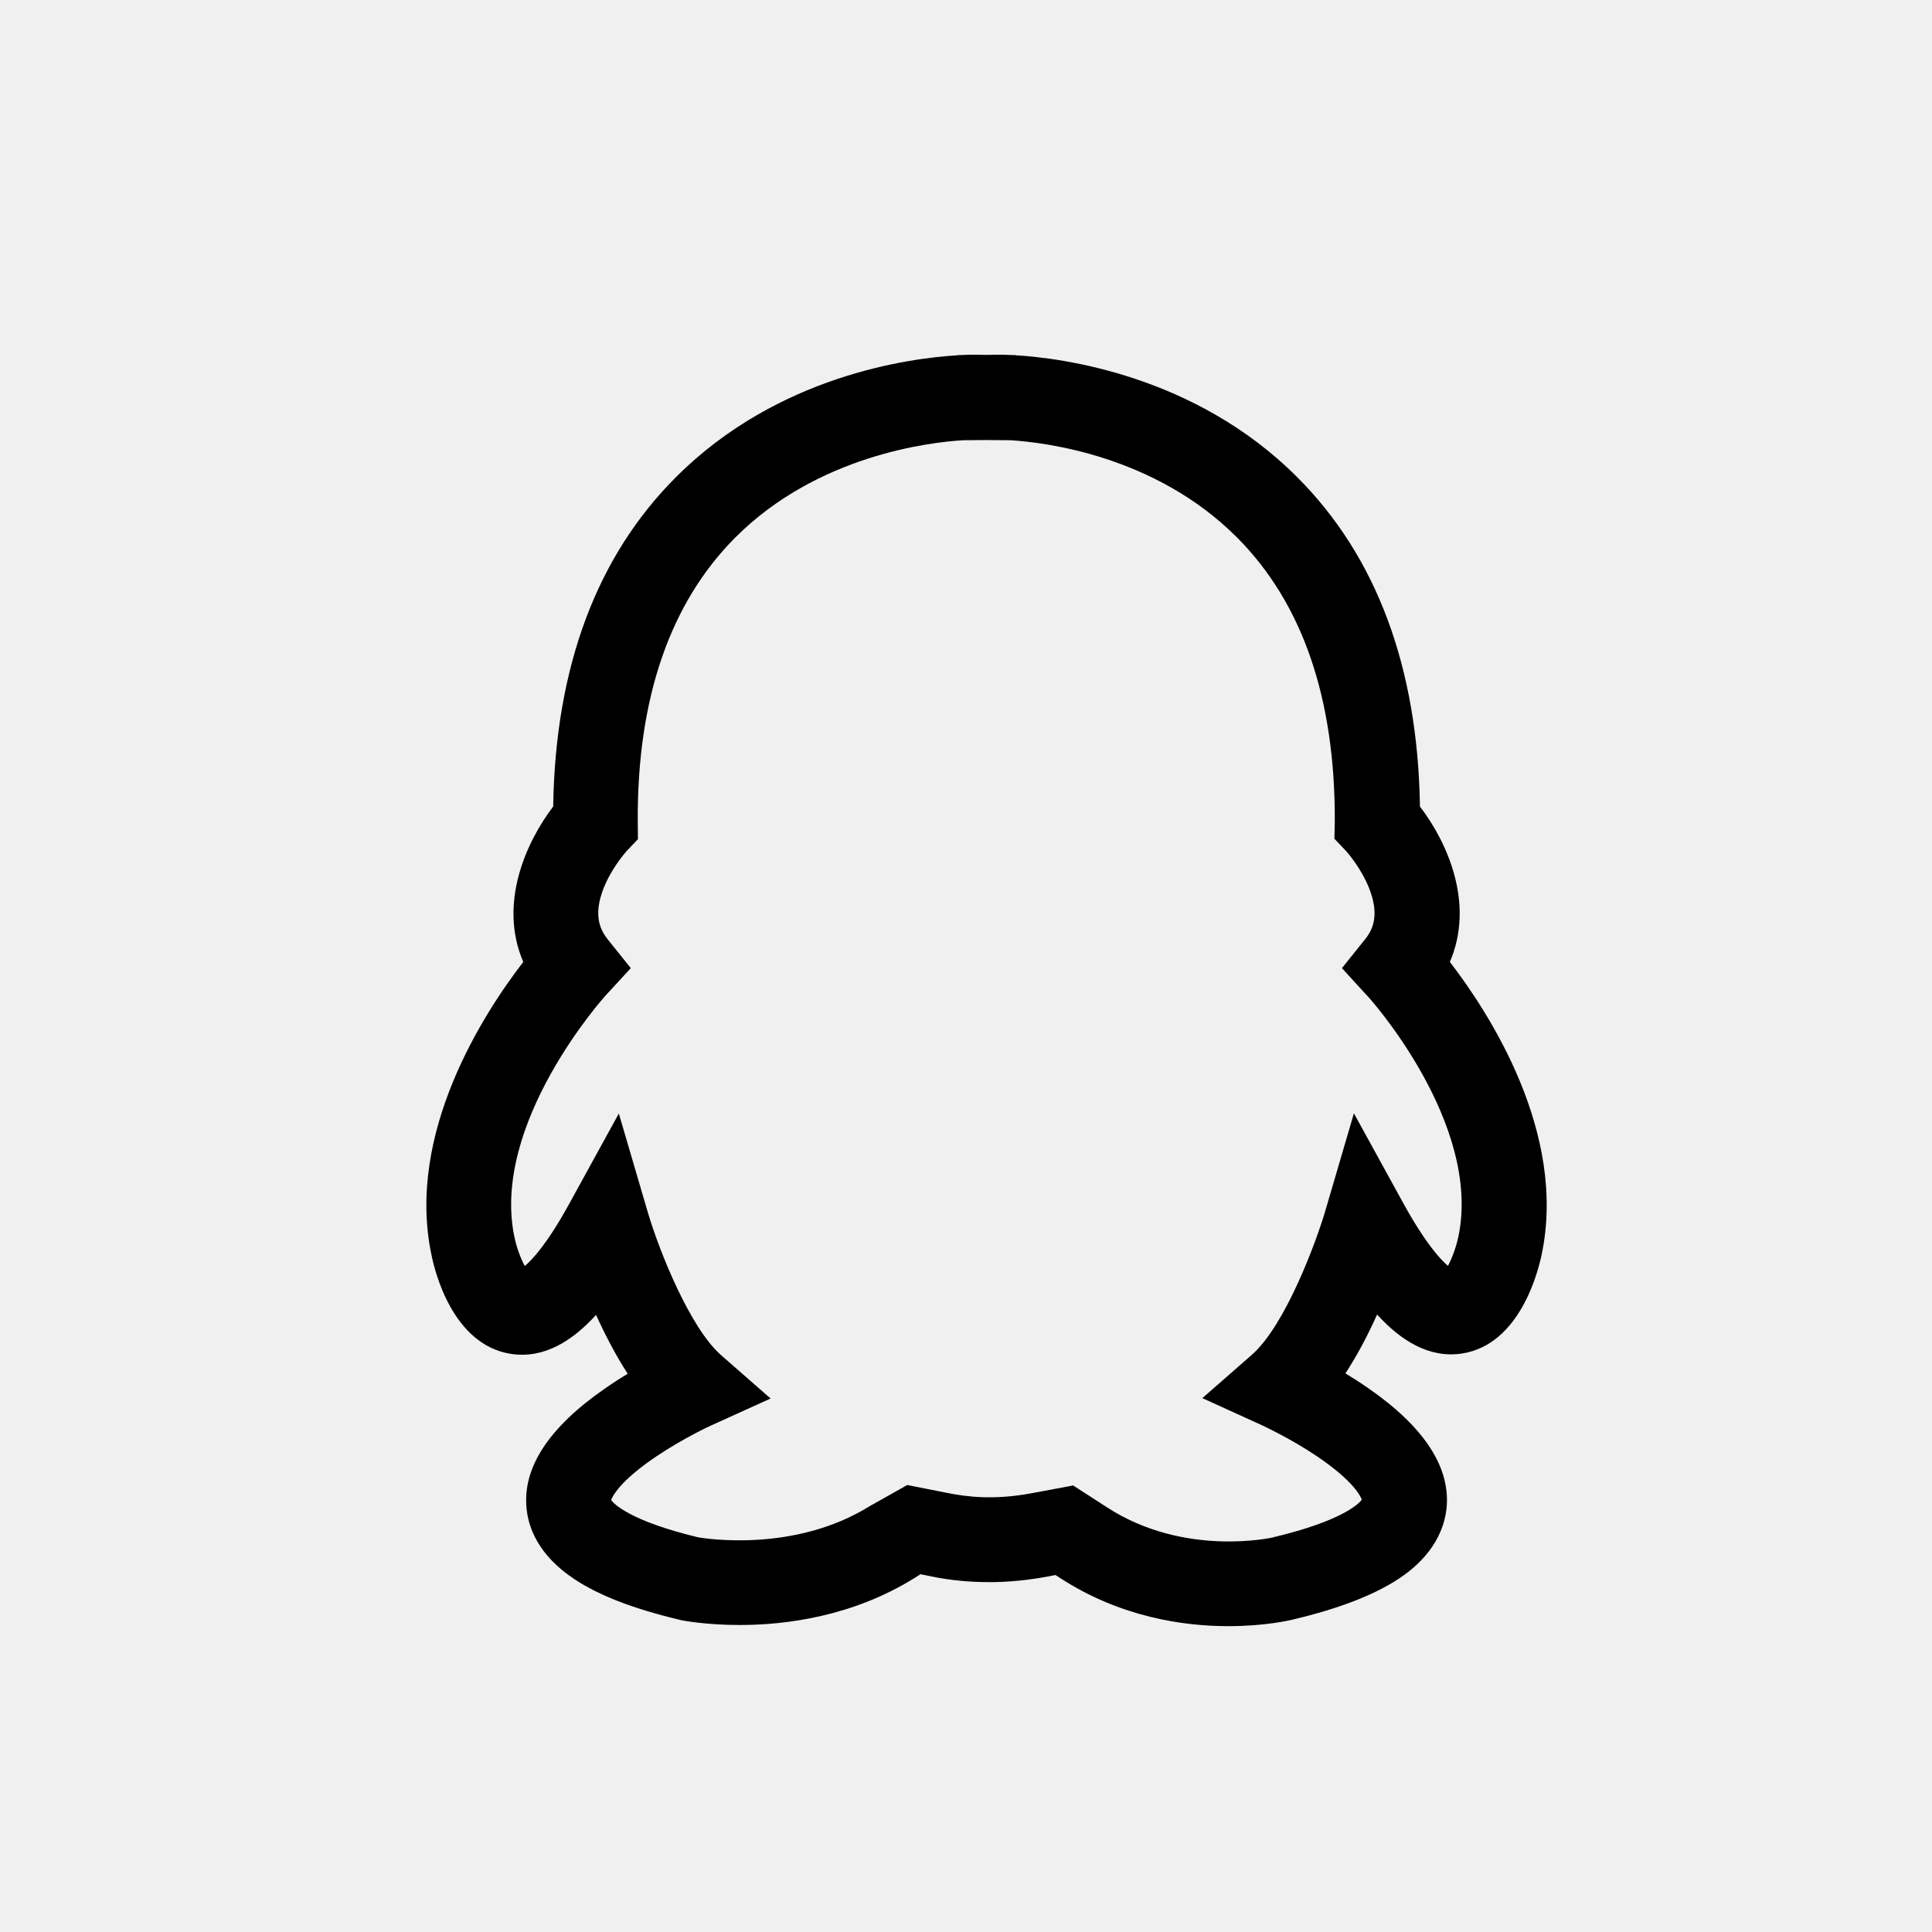
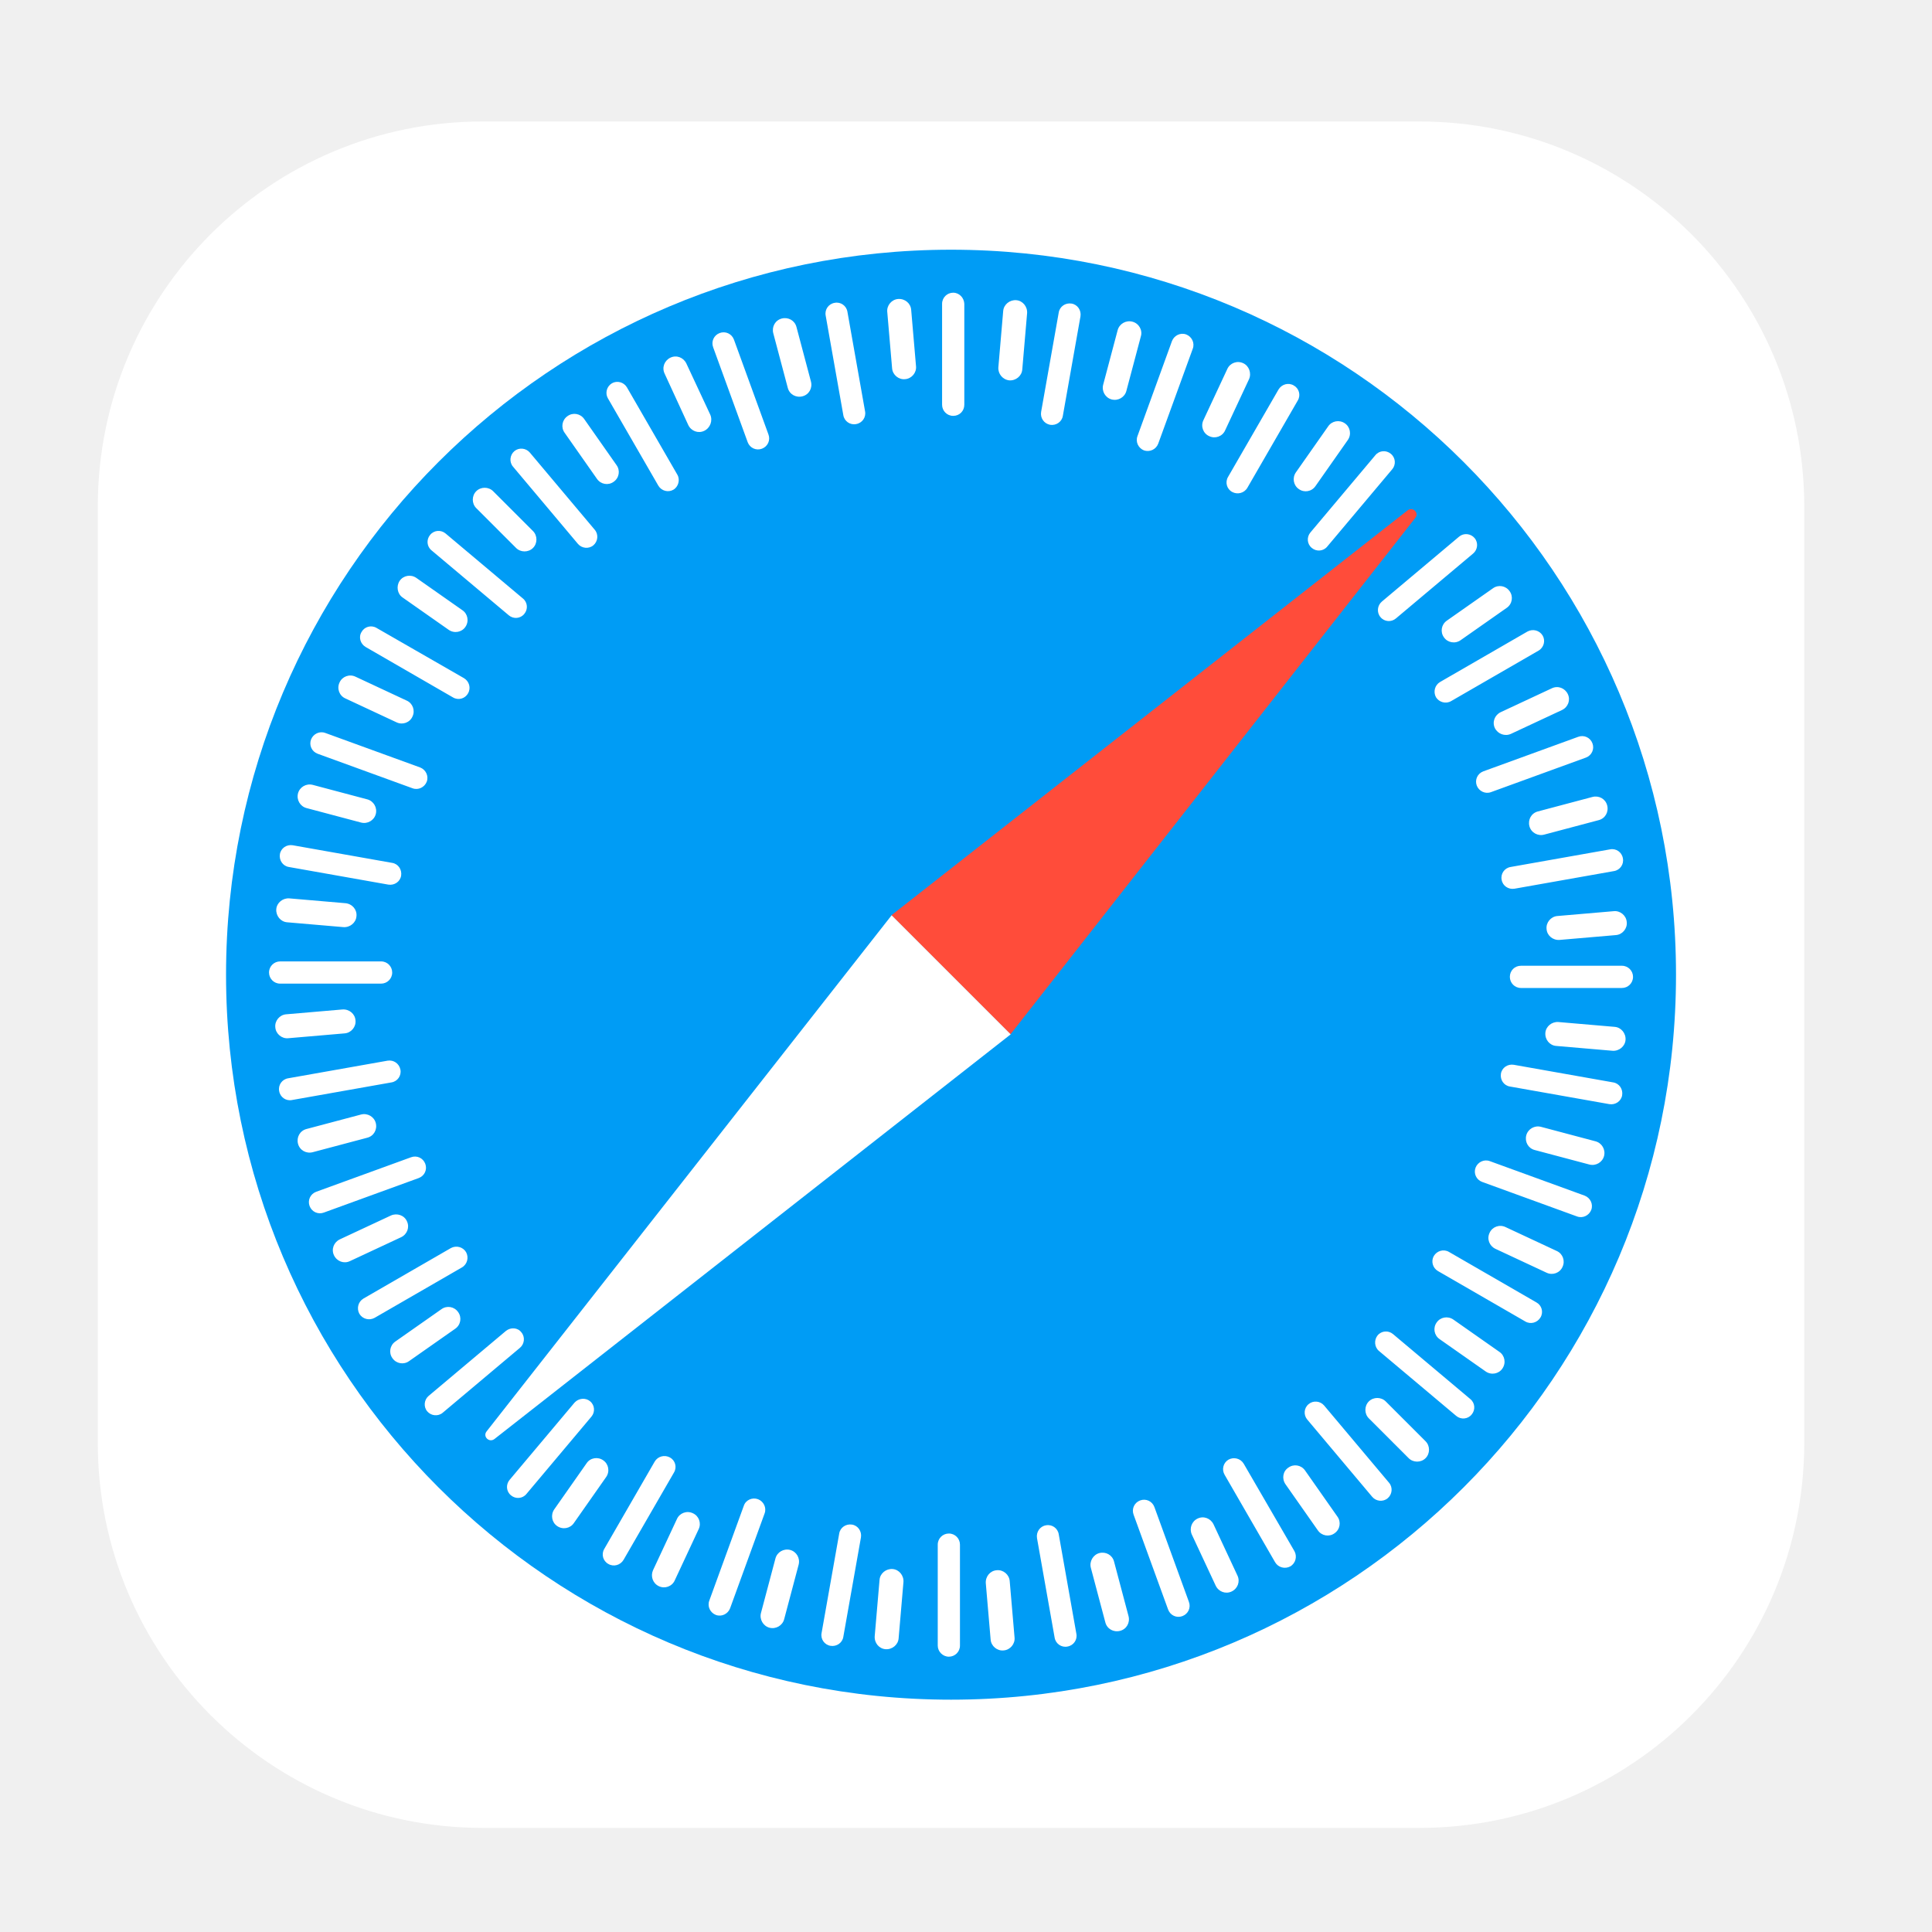
- <svg xmlns="http://www.w3.org/2000/svg" t="1681464521915" class="icon" viewBox="0 0 1024 1024" version="1.1" p-id="3643" width="25" height="25">
-   <path d="M768.461 509.851c13.304-31.009-1.433-63.552-15.862-82.383-1.126-73.991-23.129-132.835-65.394-174.897C633.374 198.844 562.862 189.736 538.301 188.303l0-0.102-1.33 0c-4.298-0.205-6.857-0.205-7.471-0.205l-6.754 0.102-6.754-0.102c-0.614 0-2.865 0-7.061 0.205l-1.33 0 0 0.102c-25.585 1.535-95.175 10.643-149.005 64.269-42.266 42.061-64.269 100.906-65.394 174.897-14.327 18.83-29.166 51.374-15.862 82.383-20.672 26.813-62.427 90.672-48.611 155.452 1.637 8.289 11.155 47.587 42.164 52.295 17.5 2.661 32.544-6.959 45.029-20.672 4.708 10.336 10.336 21.286 16.784 31.213-3.991 2.354-8.085 5.015-12.178 7.88-29.576 20.468-43.596 41.856-41.447 63.348 0.921 10.132 6.14 24.868 25.278 37.558 13.099 8.699 31.316 15.76 55.877 21.593l0.716 0.205c1.126 0.205 13.202 2.558 31.111 2.558 24.561 0 59.97-4.503 92.923-25.073l2.865-1.842 6.038 1.228c10.132 2.047 20.263 2.968 30.497 2.968 10.132 0 20.468-1.023 30.906-2.968l4.094-0.819 2.865 1.842c31.725 20.468 64.883 25.278 88.83 25.278 19.24 0 32.544-3.07 34.488-3.582 24.561-5.833 42.778-12.997 55.877-21.593 19.137-12.69 24.254-27.427 25.278-37.558 2.047-21.491-11.871-42.88-41.447-63.348-4.094-2.865-8.289-5.526-12.178-7.88 6.55-10.029 12.178-20.877 16.784-31.213 12.485 13.713 27.529 23.333 45.029 20.672 30.906-4.81 40.424-44.006 42.164-52.295C830.785 600.523 789.133 536.664 768.461 509.851zM772.861 655.99l-0.102 0.307c-0.921 4.401-3.172 10.746-5.322 14.634-4.094-3.48-12.178-12.281-23.743-33.362l-26.096-47.485-15.248 51.988c-4.298 14.634-20.672 60.073-38.889 76.038l-26.199 22.924 31.725 14.43c0.102 0.102 14.532 6.652 28.859 16.272 19.444 13.099 23.231 21.184 23.947 23.129-1.535 2.047-10.132 11.155-46.666 19.854l-0.205 0.102c-0.409 0.102-47.076 10.746-88.114-15.862l-17.602-11.36-0.409-0.307-1.433 0.307-20.263 3.787c-20.468 3.889-35.204 1.842-44.517 0l-21.696-4.298L461.035 798.241c-39.912 24.868-87.192 17.193-90.979 16.579-36.126-8.699-44.62-17.705-46.155-19.751 0.716-1.944 4.503-10.029 23.947-23.129 14.327-9.62 28.655-16.272 28.757-16.272l31.827-14.43-26.301-23.026c-16.169-14.225-32.441-54.137-38.889-76.038l-15.248-51.988L301.899 637.672c-11.564 21.184-19.649 29.883-23.743 33.362-2.047-3.684-4.298-9.722-5.322-14.634l-0.102-0.307c-12.997-60.584 47.894-128.128 48.508-128.742l13.099-14.225-12.076-15.044c-4.094-5.117-8.085-12.895-2.251-27.529 4.298-10.643 11.462-18.728 12.076-19.444l6.038-6.345-0.102-9.108c-0.409-65.19 16.988-115.95 51.681-150.745 43.596-43.699 103.362-50.555 120.862-51.579l12.178-0.102 12.792 0.102c18.114 1.126 76.447 7.982 119.838 51.272 34.897 34.795 52.397 85.555 52.09 151.052l-0.205 8.903 6.243 6.55c0.614 0.716 7.778 8.801 12.076 19.444 5.833 14.634 1.944 22.412-2.251 27.529l-12.076 15.044 12.997 14.225C725.069 527.862 785.96 595.508 772.861 655.99z" p-id="3644" />
+ <svg xmlns="http://www.w3.org/2000/svg" t="1686312991227" class="icon" viewBox="0 0 1024 1024" version="1.1" p-id="92927" width="50" height="50">
+   <path d="M752.256 968.832H255.872c-112.64 0-204.032-91.392-204.032-204.032V268.416c0-112.64 91.392-204.032 204.032-204.032h496.384c112.64 0 204.032 91.392 204.032 204.032v496.384c0 112.64-91.392 204.032-204.032 204.032z" fill="#FFFFFF" p-id="92928" />
+   <path d="M504.064 516.608m-384.256 0a384.256 384.256 0 1 0 768.512 0 384.256 384.256 0 1 0-768.512 0Z" fill="#009CF5" p-id="92929" />
+   <path d="M746.112 270.464L472.448 485.12l63.104 63.104L750.08 274.56c2.304-2.688-1.28-6.144-3.968-4.096z" fill="#FF4C3A" p-id="92930" />
+   <path d="M262.016 762.752l273.664-214.528-63.104-63.104-214.656 273.536c-2.176 2.688 1.28 6.144 4.096 4.096z" fill="#FFFFFF" p-id="92931" />
+   <path d="M505.216 155.136c-3.2 0-5.888 2.56-5.888 5.888v53.504c0 3.2 2.56 5.888 5.888 5.888s5.888-2.56 5.888-5.888v-53.504c-0.128-3.2-2.688-5.888-5.888-5.888zM442.368 160.512c-3.2 0.512-5.376 3.584-4.736 6.784l9.344 52.736c0.512 3.2 3.584 5.376 6.784 4.736 3.2-0.512 5.376-3.584 4.736-6.784l-9.344-52.736c-0.512-3.2-3.584-5.376-6.784-4.736zM396.288 234.368c1.152 3.072 4.48 4.608 7.552 3.456 3.072-1.152 4.608-4.48 3.456-7.552l-18.304-50.304c-1.152-3.072-4.48-4.608-7.552-3.456-3.072 1.152-4.608 4.48-3.456 7.552l18.304 50.304zM348.928 257.408c1.664 2.816 5.248 3.712 7.936 2.176s3.712-5.248 2.176-7.936l-26.752-46.336c-1.664-2.816-5.248-3.712-7.936-2.176-2.816 1.664-3.712 5.248-2.176 7.936l26.752 46.336zM306.304 288.256c2.048 2.432 5.76 2.816 8.192 0.768 2.432-2.048 2.816-5.76 0.768-8.192l-34.432-40.96c-2.048-2.432-5.76-2.816-8.192-0.768-2.432 2.048-2.816 5.76-0.768 8.192l34.432 40.96zM269.696 326.144c2.432 2.048 6.144 1.792 8.192-0.768 2.048-2.432 1.792-6.144-0.768-8.192l-40.96-34.432c-2.432-2.048-6.144-1.792-8.192 0.768-2.048 2.432-1.792 6.144 0.768 8.192l40.96 34.432zM193.792 342.912l46.336 26.752c2.816 1.664 6.4 0.64 7.936-2.176 1.664-2.816 0.64-6.4-2.176-8.064L199.552 332.8c-2.816-1.664-6.4-0.64-7.936 2.176-1.664 2.688-0.64 6.272 2.176 7.936zM168.32 399.488l50.304 18.304c3.072 1.152 6.4-0.512 7.552-3.456 1.152-3.072-0.512-6.4-3.456-7.552l-50.304-18.304c-3.072-1.152-6.4 0.512-7.552 3.456-1.152 3.072 0.384 6.4 3.456 7.552zM207.872 457.344l-52.736-9.344c-3.2-0.512-6.272 1.536-6.784 4.736-0.512 3.2 1.536 6.272 4.736 6.784l52.736 9.344c3.2 0.512 6.272-1.536 6.784-4.736 0.512-3.2-1.536-6.272-4.736-6.784zM201.984 509.568H148.48c-3.2 0-5.888 2.56-5.888 5.888 0 3.2 2.56 5.888 5.888 5.888h53.504c3.2 0 5.888-2.56 5.888-5.888 0-3.2-2.56-5.888-5.888-5.888zM205.44 562.176l-52.736 9.344c-3.2 0.512-5.376 3.584-4.736 6.784 0.512 3.2 3.584 5.376 6.784 4.736l52.736-9.344c3.2-0.512 5.376-3.584 4.736-6.784s-3.584-5.248-6.784-4.736zM217.856 613.376l-50.304 18.304c-3.072 1.152-4.608 4.48-3.456 7.552 1.152 3.072 4.48 4.608 7.552 3.456l50.304-18.304c3.072-1.152 4.608-4.48 3.456-7.552-1.152-3.072-4.48-4.608-7.552-3.456zM238.976 661.504l-46.336 26.752c-2.816 1.664-3.712 5.248-2.176 8.064 1.664 2.816 5.248 3.712 8.064 2.176l46.336-26.752c2.816-1.664 3.712-5.248 2.176-8.064-1.664-2.816-5.248-3.712-8.064-2.176zM268.16 705.408l-40.96 34.432c-2.432 2.048-2.816 5.76-0.768 8.192 2.048 2.432 5.76 2.816 8.192 0.768l40.96-34.432c2.432-2.048 2.816-5.76 0.768-8.192-1.92-2.56-5.632-2.816-8.192-0.768zM304.512 743.424l-34.432 40.96c-2.048 2.432-1.792 6.144 0.768 8.192 2.432 2.048 6.144 1.792 8.192-0.768l34.432-40.96c2.048-2.432 1.792-6.144-0.768-8.192-2.304-1.92-6.016-1.664-8.192 0.768zM347.008 774.656l-26.752 46.336c-1.664 2.816-0.64 6.4 2.176 7.936 2.816 1.664 6.4 0.64 8.064-2.176l26.752-46.336c1.664-2.816 0.64-6.4-2.176-7.936-2.816-1.536-6.4-0.64-8.064 2.176zM394.24 798.08l-18.304 50.304c-1.152 3.072 0.512 6.4 3.456 7.552 3.072 1.152 6.4-0.512 7.552-3.456l18.304-50.304c1.152-3.072-0.512-6.4-3.456-7.552-3.072-1.152-6.528 0.384-7.552 3.456zM440.192 872.32c3.2 0.512 6.272-1.536 6.784-4.736l9.344-52.736c0.512-3.2-1.536-6.272-4.736-6.784-3.2-0.512-6.272 1.536-6.784 4.736l-9.344 52.736c-0.64 3.2 1.536 6.272 4.736 6.784zM502.912 878.08c3.2 0 5.888-2.56 5.888-5.888v-53.504c0-3.2-2.56-5.888-5.888-5.888-3.2 0-5.888 2.56-5.888 5.888v53.504c0 3.2 2.688 5.888 5.888 5.888zM549.632 815.232l9.344 52.736c0.512 3.2 3.584 5.376 6.784 4.736 3.2-0.512 5.376-3.584 4.736-6.784l-9.344-52.736c-0.512-3.2-3.584-5.376-6.784-4.736-3.2 0.512-5.248 3.584-4.736 6.784zM600.832 802.816l18.304 50.304c1.152 3.072 4.48 4.608 7.552 3.456 3.072-1.152 4.608-4.48 3.456-7.552L611.84 798.72c-1.152-3.072-4.48-4.608-7.552-3.456-3.072 1.152-4.608 4.48-3.456 7.552zM649.088 781.696l26.752 46.336c1.664 2.816 5.248 3.712 8.064 2.176 2.816-1.664 3.712-5.248 2.176-8.064l-26.88-46.336c-1.664-2.816-5.248-3.712-8.064-2.176-2.816 1.664-3.712 5.248-2.048 8.064zM692.864 752.384l34.432 40.96c2.048 2.432 5.76 2.816 8.192 0.768 2.432-2.048 2.816-5.76 0.768-8.192l-34.432-40.96c-2.048-2.432-5.76-2.816-8.192-0.768-2.56 2.048-2.816 5.76-0.768 8.192zM730.88 716.032l40.96 34.432c2.432 2.048 6.144 1.792 8.192-0.768 2.048-2.432 1.792-6.144-0.768-8.192l-40.96-34.432c-2.432-2.048-6.144-1.792-8.192 0.768-1.92 2.432-1.664 6.144 0.768 8.192zM762.112 673.664l46.336 26.752c2.816 1.664 6.4 0.64 8.064-2.176 1.664-2.816 0.64-6.4-2.176-7.936L768 663.552c-2.816-1.664-6.4-0.64-8.064 2.176-1.536 2.688-0.64 6.272 2.176 7.936zM785.536 626.432l50.304 18.304c3.072 1.152 6.4-0.512 7.552-3.456 1.152-3.072-0.512-6.4-3.456-7.552l-50.304-18.304c-3.072-1.152-6.4 0.512-7.552 3.456-1.152 3.072 0.384 6.4 3.456 7.552zM800.256 575.872l52.736 9.344c3.2 0.512 6.272-1.536 6.784-4.736 0.512-3.2-1.536-6.272-4.736-6.784l-52.736-9.344c-3.2-0.512-6.272 1.536-6.784 4.736-0.512 3.2 1.536 6.272 4.736 6.784zM800.256 517.76c0 3.2 2.56 5.888 5.888 5.888h53.504c3.2 0 5.888-2.56 5.888-5.888 0-3.2-2.56-5.888-5.888-5.888h-53.504c-3.328 0-5.888 2.56-5.888 5.888zM802.688 471.04l52.736-9.344c3.2-0.512 5.376-3.584 4.736-6.784-0.512-3.2-3.584-5.376-6.784-4.736l-52.736 9.344c-3.2 0.512-5.376 3.584-4.736 6.784 0.512 3.2 3.584 5.248 6.784 4.736zM790.272 419.84l50.304-18.304c3.072-1.152 4.608-4.48 3.456-7.552-1.152-3.072-4.48-4.608-7.552-3.456l-50.304 18.304c-3.072 1.152-4.608 4.48-3.456 7.552 1.152 2.944 4.48 4.608 7.552 3.456zM769.152 371.584l46.336-26.752c2.816-1.664 3.712-5.248 2.176-7.936-1.664-2.816-5.248-3.712-8.064-2.176l-46.336 26.752c-2.816 1.664-3.712 5.248-2.176 8.064 1.664 2.688 5.248 3.712 8.064 2.048zM739.84 327.808l40.96-34.432c2.432-2.048 2.816-5.76 0.768-8.192-2.048-2.432-5.76-2.816-8.192-0.768l-40.96 34.432c-2.432 2.048-2.816 5.76-0.768 8.192 2.048 2.56 5.76 2.816 8.192 0.768zM703.488 289.664l34.432-40.96c2.048-2.432 1.792-6.144-0.768-8.192-2.432-2.048-6.144-1.792-8.192 0.768l-34.432 40.96c-2.048 2.432-1.792 6.144 0.768 8.192 2.432 2.048 6.144 1.792 8.192-0.768zM661.12 258.56l26.752-46.336c1.664-2.816 0.64-6.4-2.176-7.936-2.816-1.664-6.4-0.64-8.064 2.176l-26.752 46.336c-1.664 2.816-0.64 6.4 2.176 7.936 2.816 1.536 6.4 0.64 8.064-2.176zM613.888 235.136l18.304-50.304c1.152-3.072-0.512-6.4-3.456-7.552-3.072-1.152-6.4 0.512-7.552 3.456L602.88 231.168c-1.152 3.072 0.512 6.4 3.456 7.552 3.072 1.024 6.4-0.512 7.552-3.584zM556.544 225.152c3.2 0.512 6.272-1.536 6.784-4.736l9.344-52.736c0.512-3.2-1.536-6.272-4.736-6.784-3.2-0.512-6.272 1.536-6.784 4.736l-9.344 52.736c-0.512 3.2 1.536 6.144 4.736 6.784zM273.536 290.432c2.432 2.432 6.528 2.432 8.96 0 2.432-2.432 2.432-6.528 0-8.96l-21.12-21.12c-2.432-2.432-6.528-2.432-8.96 0-2.432 2.432-2.432 6.528 0 8.96l21.12 21.12zM237.824 333.824c2.944 2.048 6.912 1.28 8.832-1.536 2.048-2.944 1.28-6.912-1.536-8.832l-24.448-17.152c-2.944-2.048-6.912-1.28-8.832 1.536s-1.28 6.912 1.536 8.832l24.448 17.152zM183.04 370.176l27.136 12.672c3.2 1.536 7.04 0.128 8.448-3.072 1.536-3.2 0.128-7.04-3.072-8.448l-27.136-12.672c-3.2-1.536-7.04-0.128-8.448 3.072-1.536 3.2-0.128 7.04 3.072 8.448zM194.688 423.68l-28.928-7.68c-3.456-0.896-6.912 1.152-7.808 4.48-0.896 3.456 1.152 6.912 4.48 7.808l28.928 7.68c3.456 0.896 6.912-1.152 7.808-4.48 0.896-3.456-1.152-6.912-4.48-7.808zM183.168 478.72l-29.824-2.56c-3.456-0.256-6.656 2.304-6.912 5.76-0.256 3.456 2.304 6.656 5.76 6.912l29.824 2.56c3.456 0.256 6.656-2.304 6.912-5.76 0.384-3.456-2.176-6.528-5.76-6.912zM181.504 535.04l-29.824 2.56c-3.456 0.256-6.144 3.456-5.76 6.912 0.256 3.456 3.456 6.144 6.912 5.76l29.824-2.56c3.456-0.256 6.144-3.456 5.76-6.912-0.256-3.456-3.328-6.016-6.912-5.76zM191.36 590.72l-28.928 7.68c-3.456 0.896-5.376 4.352-4.48 7.808 0.896 3.456 4.352 5.376 7.808 4.48l28.928-7.68c3.456-0.896 5.376-4.352 4.48-7.808-0.896-3.328-4.352-5.376-7.808-4.48zM207.232 644.224l-27.136 12.672c-3.2 1.536-4.608 5.248-3.072 8.448 1.536 3.2 5.248 4.608 8.448 3.072l27.136-12.672c3.2-1.536 4.608-5.248 3.072-8.448-1.408-3.2-5.248-4.48-8.448-3.072zM233.984 693.888l-24.448 17.152c-2.944 2.048-3.584 6.016-1.536 8.832 2.048 2.944 6.016 3.584 8.832 1.536l24.448-17.152c2.944-2.048 3.584-6.016 1.536-8.832-2.048-2.944-6.016-3.584-8.832-1.536zM310.912 775.552L293.76 800c-2.048 2.944-1.28 6.912 1.536 8.832 2.944 2.048 6.912 1.28 8.832-1.536l17.152-24.448c2.048-2.944 1.28-6.912-1.536-8.832-2.816-2.048-6.912-1.408-8.832 1.536zM349.184 840.704c3.2 1.536 7.04 0.128 8.448-3.072l12.672-27.136c1.536-3.2 0.128-7.04-3.072-8.448-3.2-1.536-7.04-0.128-8.448 3.072l-12.672 27.136c-1.408 3.2-0.128 6.912 3.072 8.448zM407.808 862.72c3.456 0.896 6.912-1.152 7.808-4.48l7.68-28.928c0.896-3.456-1.152-6.912-4.48-7.808-3.456-0.896-6.912 1.152-7.808 4.48l-7.68 28.928c-0.896 3.328 1.152 6.912 4.48 7.808zM469.376 874.112c3.456 0.256 6.656-2.304 6.912-5.76l2.56-29.824c0.256-3.456-2.304-6.656-5.76-6.912-3.456-0.256-6.656 2.304-6.912 5.76l-2.56 29.824c-0.256 3.584 2.304 6.656 5.76 6.912zM522.496 839.168l2.56 29.824c0.256 3.456 3.456 6.144 6.912 5.76 3.456-0.256 6.144-3.456 5.76-6.912l-2.56-29.824c-0.256-3.456-3.456-6.144-6.912-5.76-3.456 0.256-6.016 3.328-5.76 6.912zM578.176 830.976l7.68 28.928c0.896 3.456 4.352 5.376 7.808 4.48 3.456-0.896 5.376-4.352 4.48-7.808l-7.68-28.928c-0.896-3.456-4.352-5.376-7.808-4.48-3.328 0.896-5.376 4.48-4.48 7.808zM631.68 813.312l12.672 27.136c1.536 3.2 5.248 4.608 8.448 3.072 3.2-1.536 4.608-5.248 3.072-8.448l-12.672-27.136c-1.536-3.2-5.248-4.608-8.448-3.072-3.2 1.536-4.48 5.248-3.072 8.448zM681.344 786.688l17.152 24.448c2.048 2.944 6.016 3.584 8.832 1.536 2.944-2.048 3.584-6.016 1.536-8.832l-17.152-24.448c-2.048-2.944-6.016-3.584-8.832-1.536-2.944 1.92-3.584 5.888-1.536 8.832zM725.504 751.744l21.12 21.12c2.432 2.432 6.528 2.432 8.96 0 2.432-2.432 2.432-6.528 0-8.96l-21.12-21.12c-2.432-2.432-6.528-2.432-8.96 0-2.432 2.432-2.432 6.528 0 8.96zM763.008 709.76l24.448 17.152c2.944 2.048 6.912 1.28 8.832-1.536 2.048-2.944 1.28-6.912-1.536-8.832l-24.448-17.152c-2.944-2.048-6.912-1.28-8.832 1.536-2.048 2.816-1.408 6.784 1.536 8.832zM792.576 661.888l27.136 12.672c3.2 1.536 7.04 0.128 8.448-3.072 1.536-3.2 0.128-7.04-3.072-8.448l-27.136-12.672c-3.2-1.536-7.04-0.128-8.448 3.072-1.536 3.2-0.128 6.912 3.072 8.448zM813.44 609.536l28.928 7.68c3.456 0.896 6.912-1.152 7.808-4.48 0.896-3.456-1.152-6.912-4.48-7.808l-28.928-7.68c-3.456-0.896-6.912 1.152-7.808 4.48-0.896 3.456 1.024 6.912 4.48 7.808zM824.832 554.368l29.824 2.56c3.456 0.256 6.656-2.304 6.912-5.76 0.256-3.456-2.304-6.656-5.76-6.912l-29.824-2.56c-3.456-0.256-6.656 2.304-6.912 5.76-0.256 3.584 2.304 6.656 5.76 6.912zM826.624 498.176l29.824-2.56c3.456-0.256 6.144-3.456 5.76-6.912-0.256-3.456-3.456-6.144-6.912-5.76l-29.824 2.56c-3.456 0.256-6.144 3.456-5.76 6.912 0.256 3.456 3.328 6.016 6.912 5.76zM818.432 442.368l28.928-7.68c3.456-0.896 5.376-4.352 4.48-7.808-0.896-3.456-4.352-5.376-7.808-4.48l-28.928 7.68c-3.456 0.896-5.376 4.352-4.48 7.808 0.896 3.456 4.48 5.376 7.808 4.48zM800.768 388.992l27.136-12.672c3.2-1.536 4.608-5.248 3.072-8.448-1.536-3.2-5.248-4.608-8.448-3.072l-27.136 12.672c-3.2 1.536-4.608 5.248-3.072 8.448 1.536 3.072 5.248 4.48 8.448 3.072zM774.144 339.328l24.448-17.152c2.944-2.048 3.584-6.016 1.536-8.832-2.048-2.944-6.016-3.584-8.832-1.536L766.848 328.96c-2.944 2.048-3.584 6.016-1.536 8.832 1.92 2.816 5.888 3.584 8.832 1.536zM697.216 257.664l17.152-24.448c2.048-2.944 1.28-6.912-1.536-8.832-2.944-2.048-6.912-1.28-8.832 1.536l-17.152 24.448c-2.048 2.944-1.28 6.912 1.536 8.832 2.816 2.048 6.784 1.408 8.832-1.536zM658.944 192.512c-3.2-1.536-7.04-0.128-8.448 3.072l-12.672 27.136c-1.536 3.2-0.128 7.04 3.072 8.448 3.2 1.536 7.04 0.128 8.448-3.072l12.672-27.136c1.408-3.2 0-7.04-3.072-8.448zM600.192 170.496c-3.456-0.896-6.912 1.152-7.808 4.48l-7.68 28.928c-0.896 3.456 1.152 6.912 4.48 7.808 3.456 0.896 6.912-1.152 7.808-4.48l7.68-28.928c1.024-3.328-1.024-6.912-4.48-7.808zM534.912 201.6c3.456 0.256 6.656-2.304 6.912-5.76l2.56-29.824c0.256-3.456-2.304-6.656-5.76-6.912-3.456-0.256-6.656 2.304-6.912 5.76l-2.56 29.824c-0.256 3.456 2.304 6.528 5.76 6.912zM476.032 158.464c-3.456 0.256-6.144 3.456-5.76 6.912l2.56 29.824c0.256 3.456 3.456 6.144 6.912 5.76 3.456-0.256 6.144-3.456 5.76-6.912l-2.56-29.824c-0.256-3.456-3.328-6.016-6.912-5.76zM422.144 173.312c-0.896-3.456-4.352-5.376-7.808-4.48-3.456 0.896-5.376 4.352-4.48 7.808l7.68 28.928c0.896 3.456 4.352 5.376 7.808 4.48 3.456-0.896 5.376-4.352 4.48-7.808l-7.68-28.928zM376.448 219.776l-12.672-27.136c-1.536-3.2-5.248-4.608-8.448-3.072-3.2 1.536-4.608 5.248-3.072 8.448L364.8 225.28c1.536 3.2 5.248 4.608 8.448 3.072 3.2-1.536 4.608-5.376 3.2-8.576zM316.416 253.824c2.048 2.944 6.016 3.584 8.832 1.536 2.944-2.048 3.584-6.016 1.536-8.832l-17.152-24.448c-2.048-2.944-6.016-3.584-8.832-1.536-2.944 2.048-3.584 6.016-1.536 8.832l17.152 24.448z" fill="#FFFFFF" p-id="92932" />
</svg>
